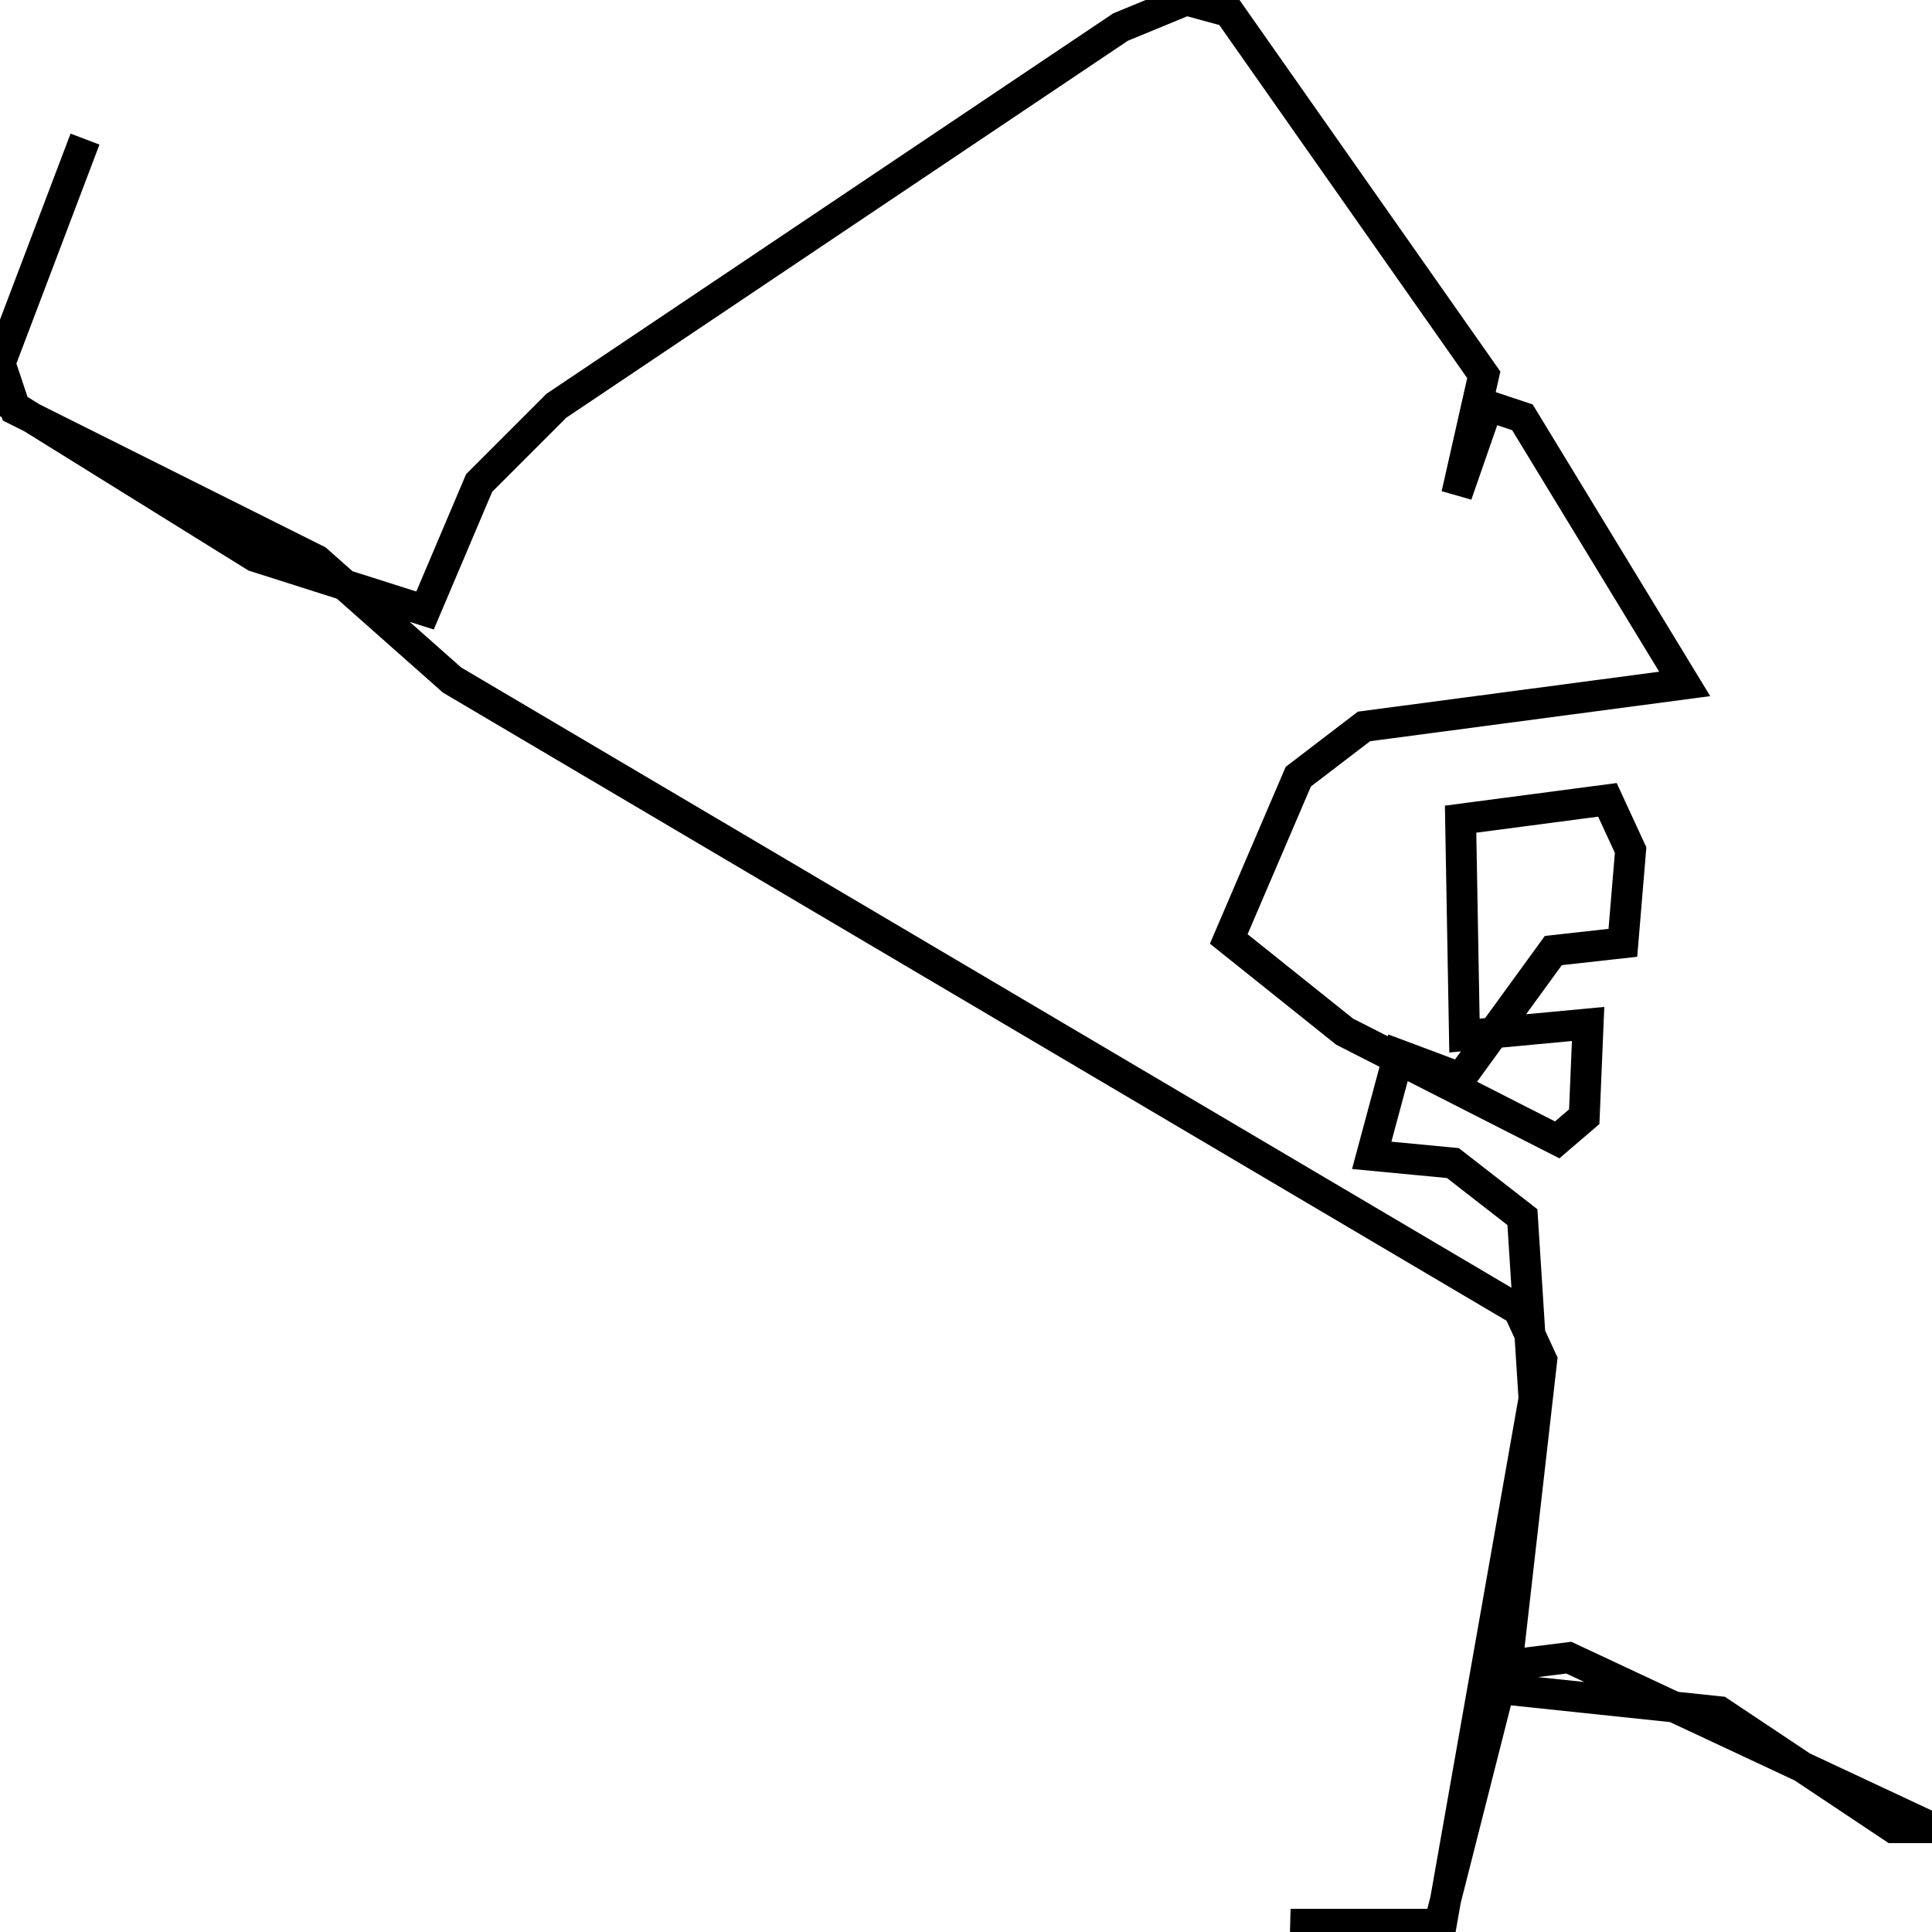
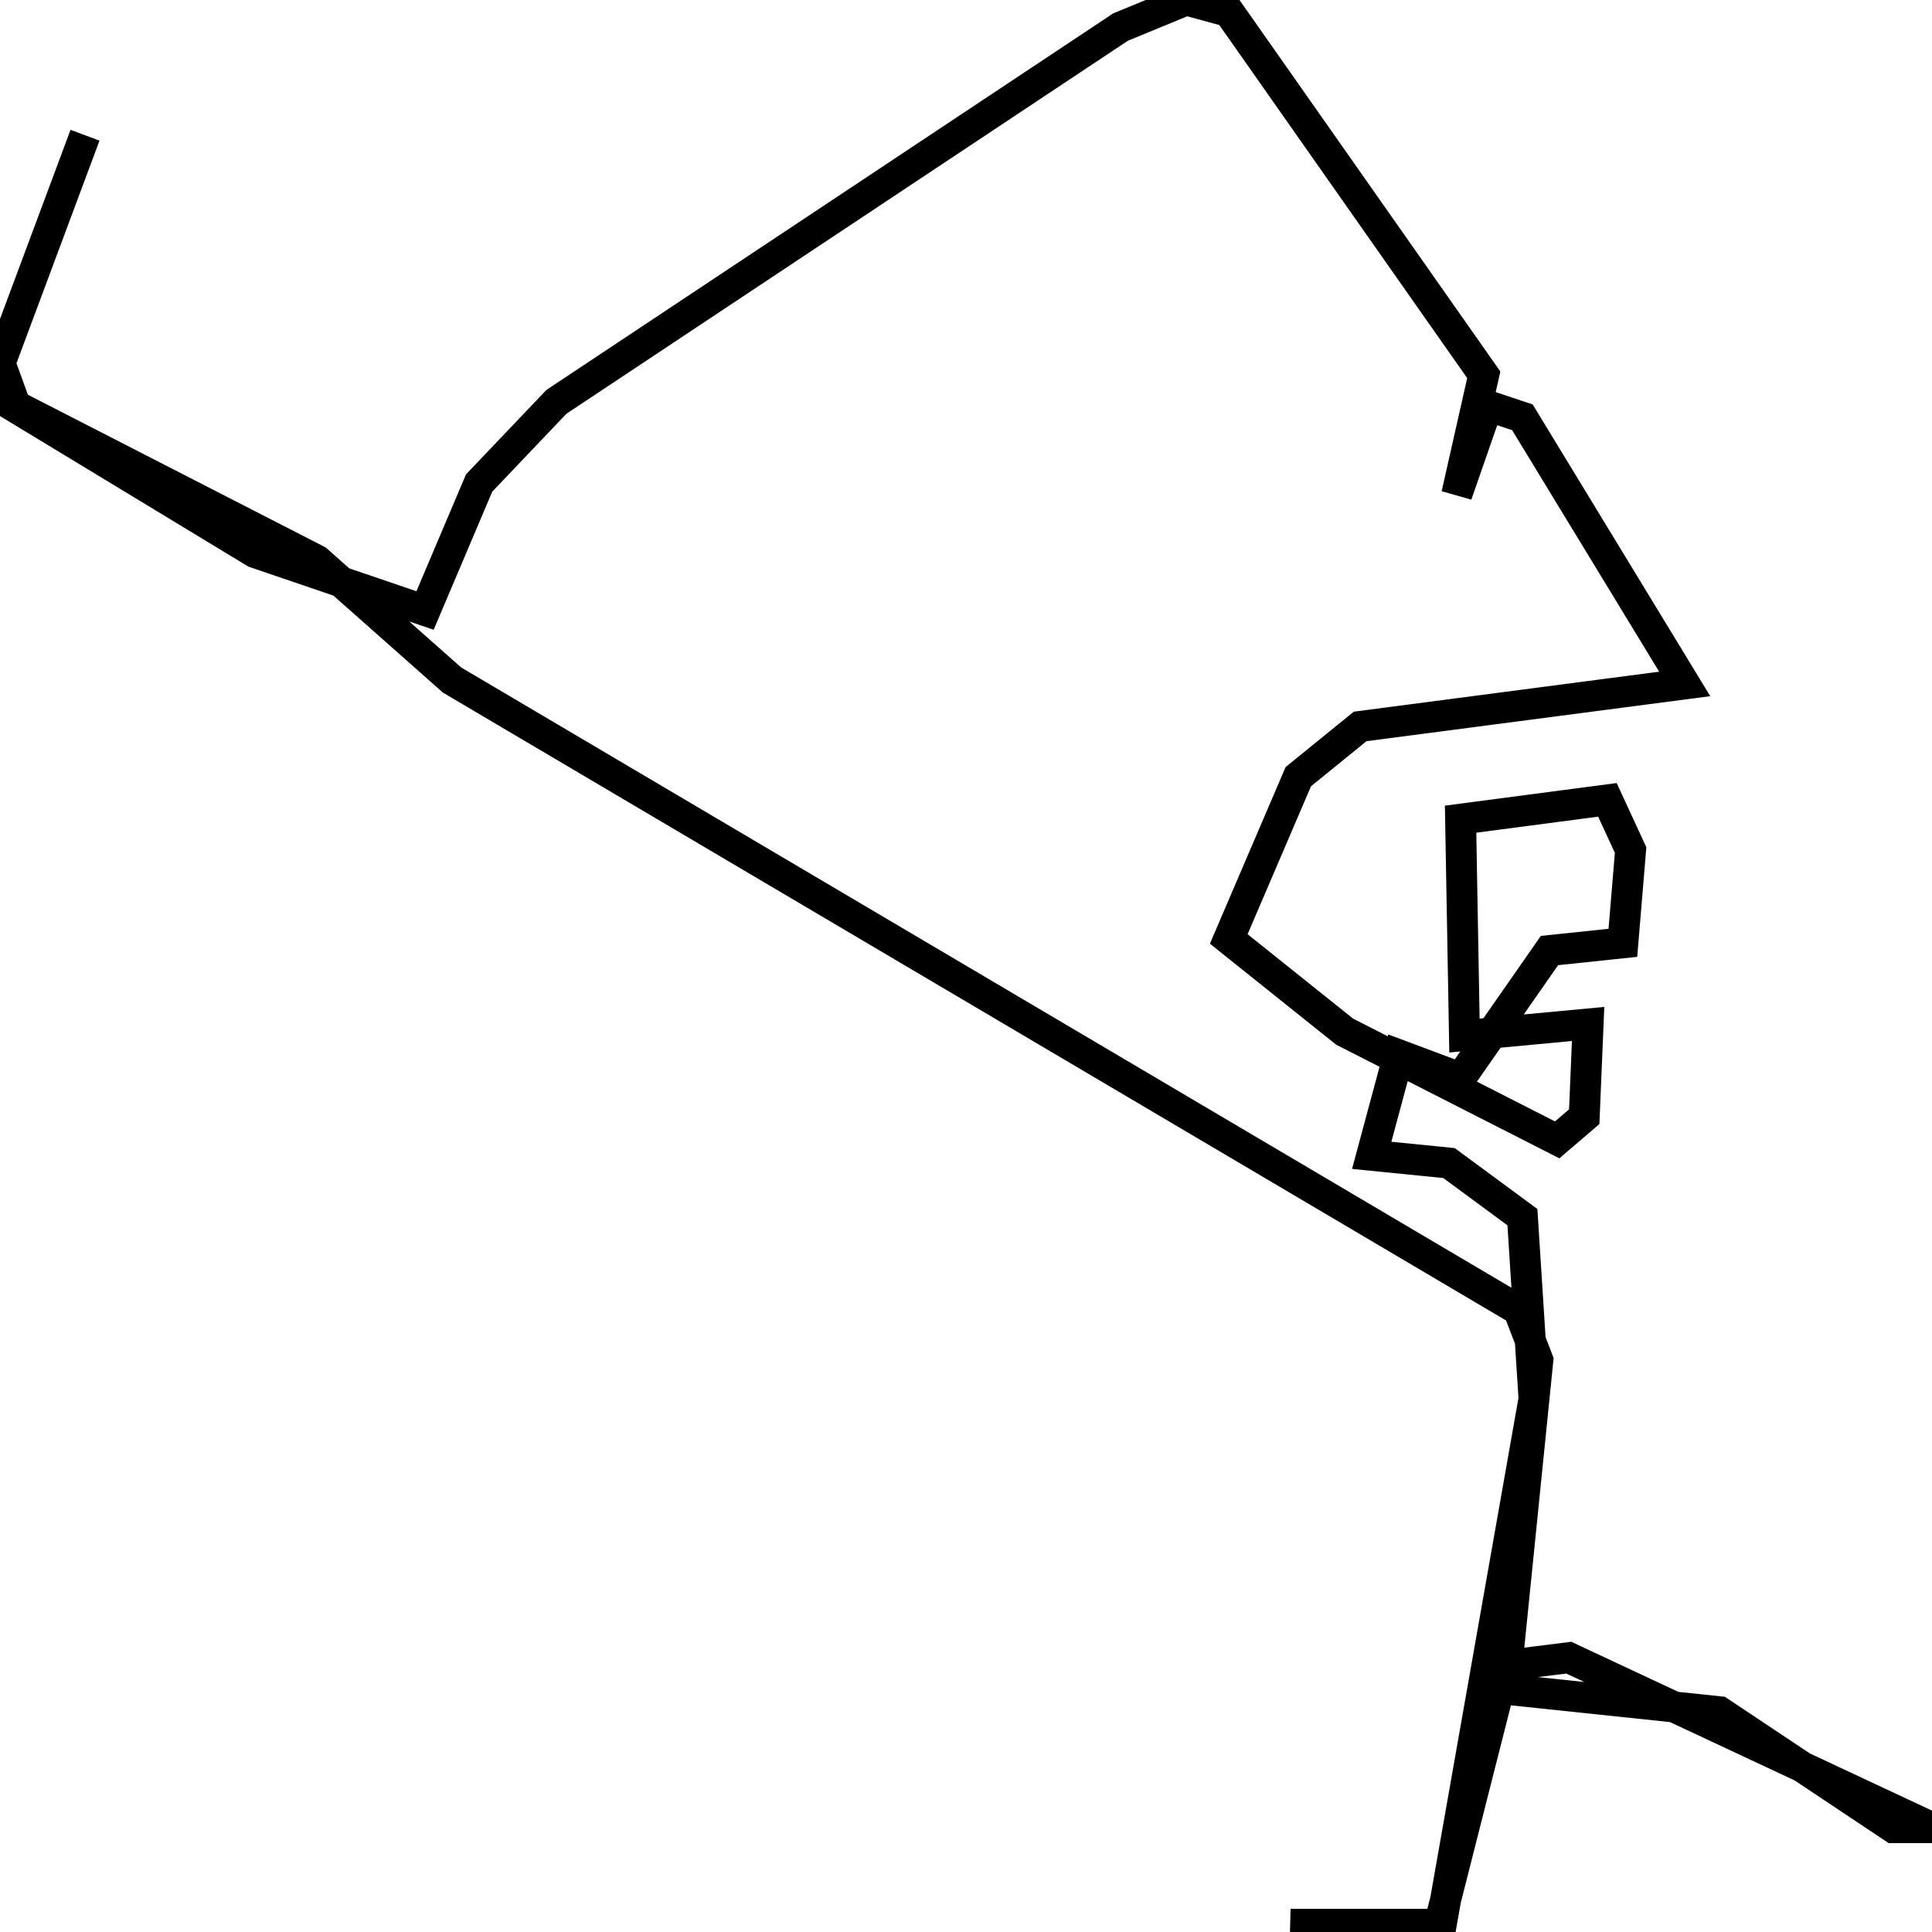
<svg xmlns="http://www.w3.org/2000/svg" viewBox="0 0 500 500">
-   <path d="M0,103l66,41l44,14l14,-33l20,-20l146,-98l17,-7l11,3l66,94l-7,31l8,-23l9,3l42,69l-83,11l-17,13l-18,42l30,24l55,28l7,-6l1,-24l-32,3l-1,-56l38,-5l6,13l-2,24l-18,2l-24,33l-16,-6l-7,26l21,2l18,14l3,47l-24,136l-39,0l38,2l16,-63l57,6l45,30l10,0l-94,-44l-16,2l9,-79l-6,-13l-276,-163l-35,-31l-78,-39l-4,-12l22,-58" fill="none" stroke="currentColor" stroke-width="8" />
+   <path d="M0,103l66,40l44,15l14,-33l20,-21l146,-97l17,-7l11,3l66,94l-7,31l8,-23l9,3l42,69l-84,11l-16,13l-18,42l30,24l55,28l7,-6l1,-24l-32,3l-1,-56l38,-5l6,13l-2,24l-19,2l-23,33l-16,-6l-7,26l20,2l19,14l3,47l-24,136l-39,0l38,2l16,-63l57,6l45,30l10,0l-94,-44l-16,2l8,-79l-5,-13l-276,-163l-35,-31l-78,-40l-4,-11l22,-59" fill="none" stroke="currentColor" stroke-width="8" />
</svg>
